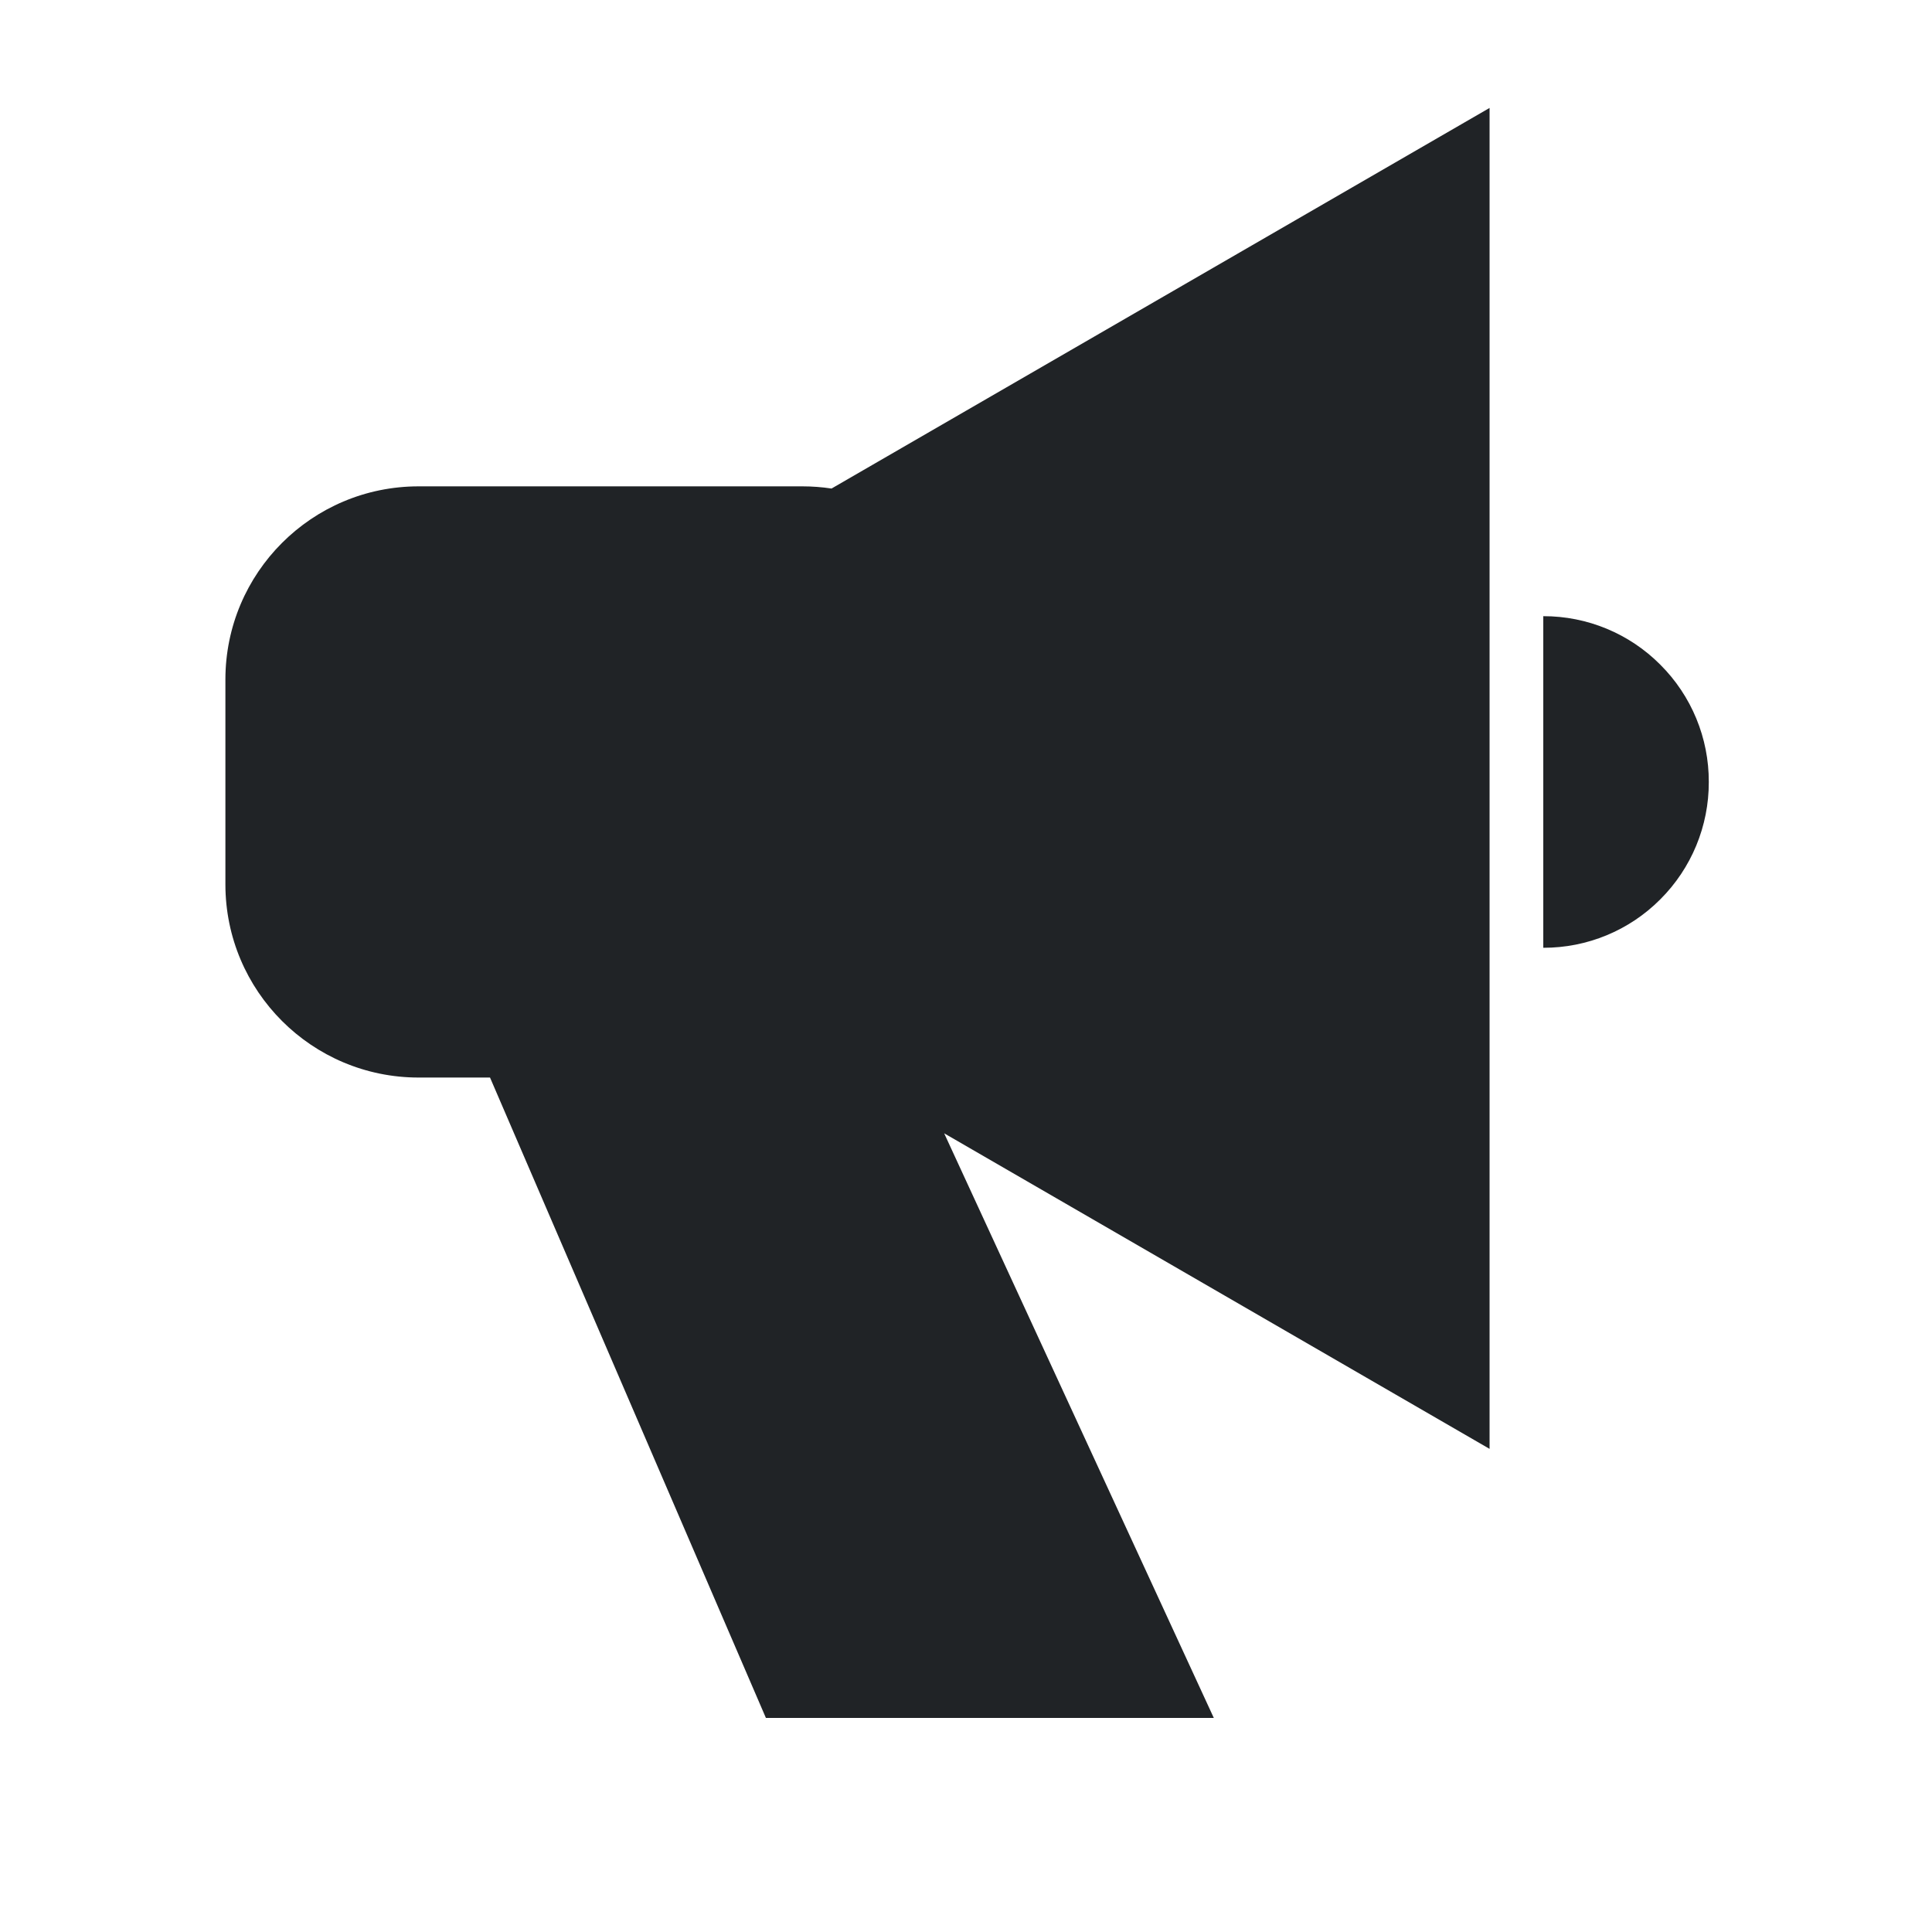
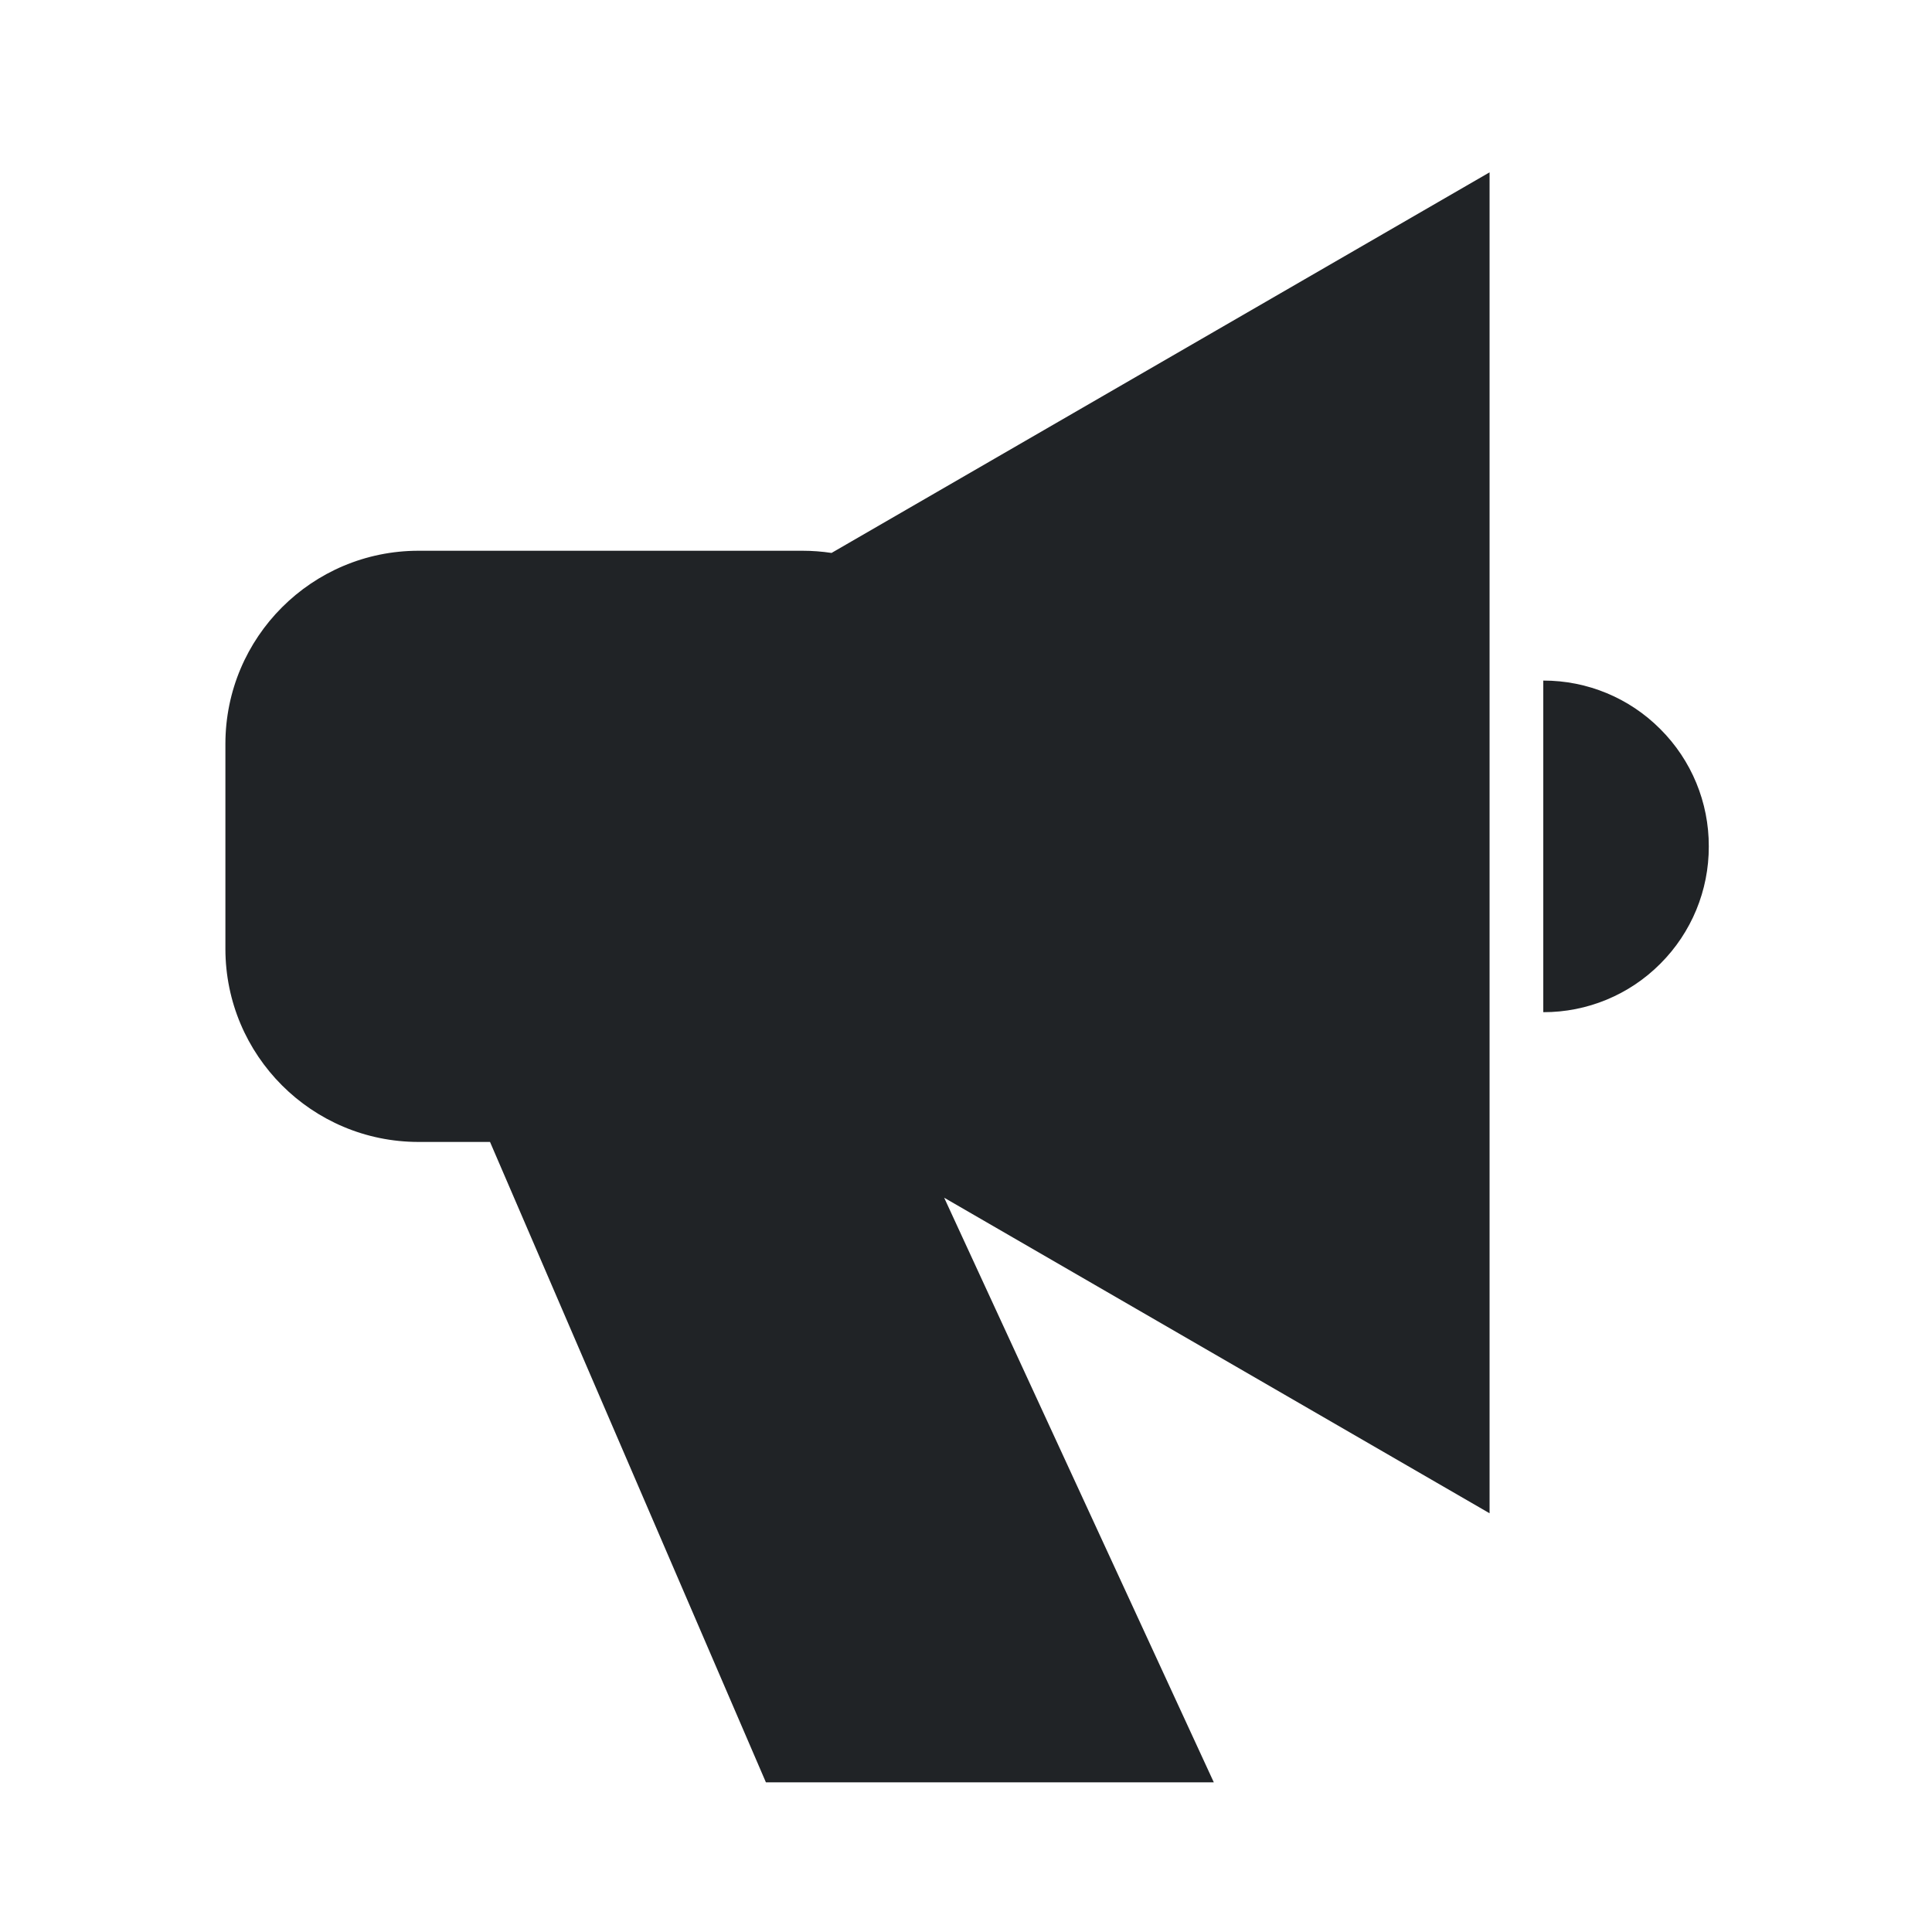
<svg xmlns="http://www.w3.org/2000/svg" width="30" height="30" viewBox="0 0 30 30">
  <defs>
    <style>
      .cls-1 {
        fill: none;
        opacity: 0.7;
      }

      .cls-2 {
        fill: #202326;
      }
    </style>
  </defs>
-   <g id="그룹_210" data-name="그룹 210" transform="translate(-546.5 -549)">
-     <rect id="사각형_320" data-name="사각형 320" class="cls-1" width="30" height="30" transform="translate(546.5 549)" />
+   <g id="그룹_210" data-name="그룹 210" transform="translate(-546.5 -548)">
+     <rect id="사각형_320" data-name="사각형 320" class="cls-1" width="30" height="30" transform="translate(546.5 548)" />
    <path id="합치기_75" data-name="합치기 75" class="cls-2" d="M1682.393-22l-4.284-9.944H1677a3,3,0,0,1-3-3v-3.18a3,3,0,0,1,3-3h5.961a3.025,3.025,0,0,1,.451.034L1693.63-47v20.822l-8.469-4.9L1689.348-22Zm12.071-17.108a2.554,2.554,0,0,1,1.818.754,2.56,2.56,0,0,1,.752,1.821,2.563,2.563,0,0,1-.752,1.821,2.553,2.553,0,0,1-1.818.753Z" transform="translate(-1124 597.676)" />
  </g>
</svg>
